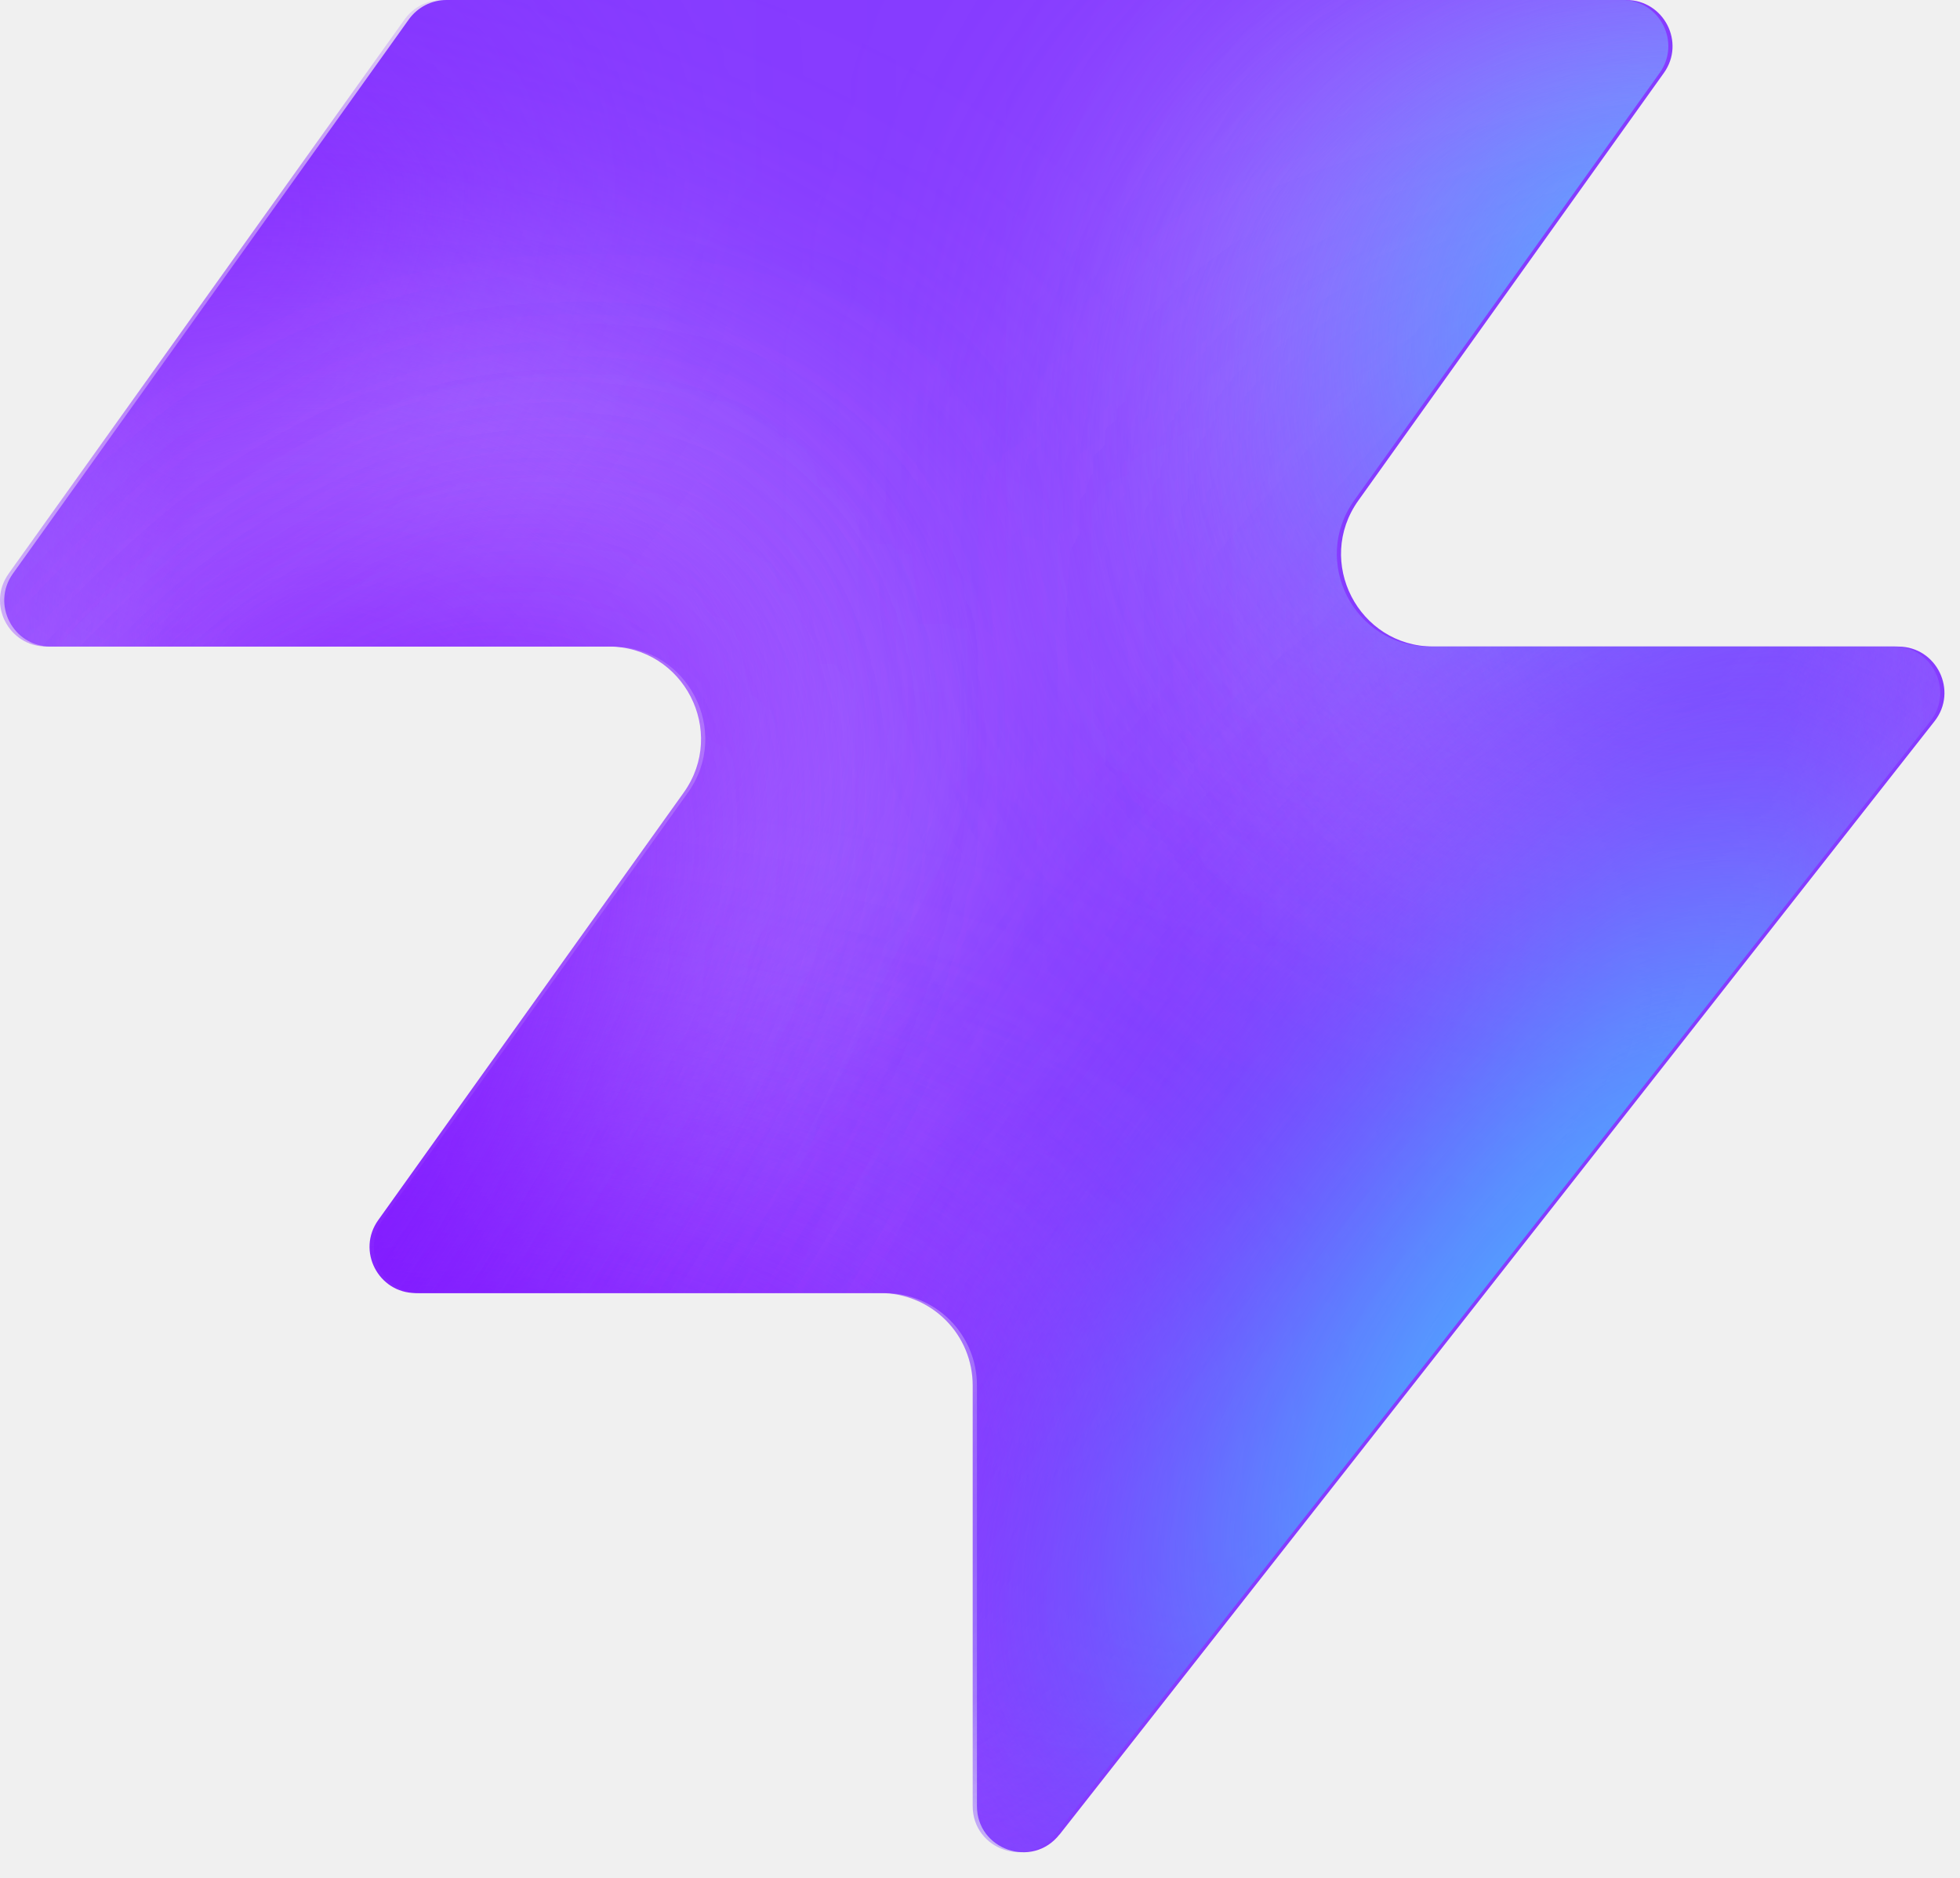
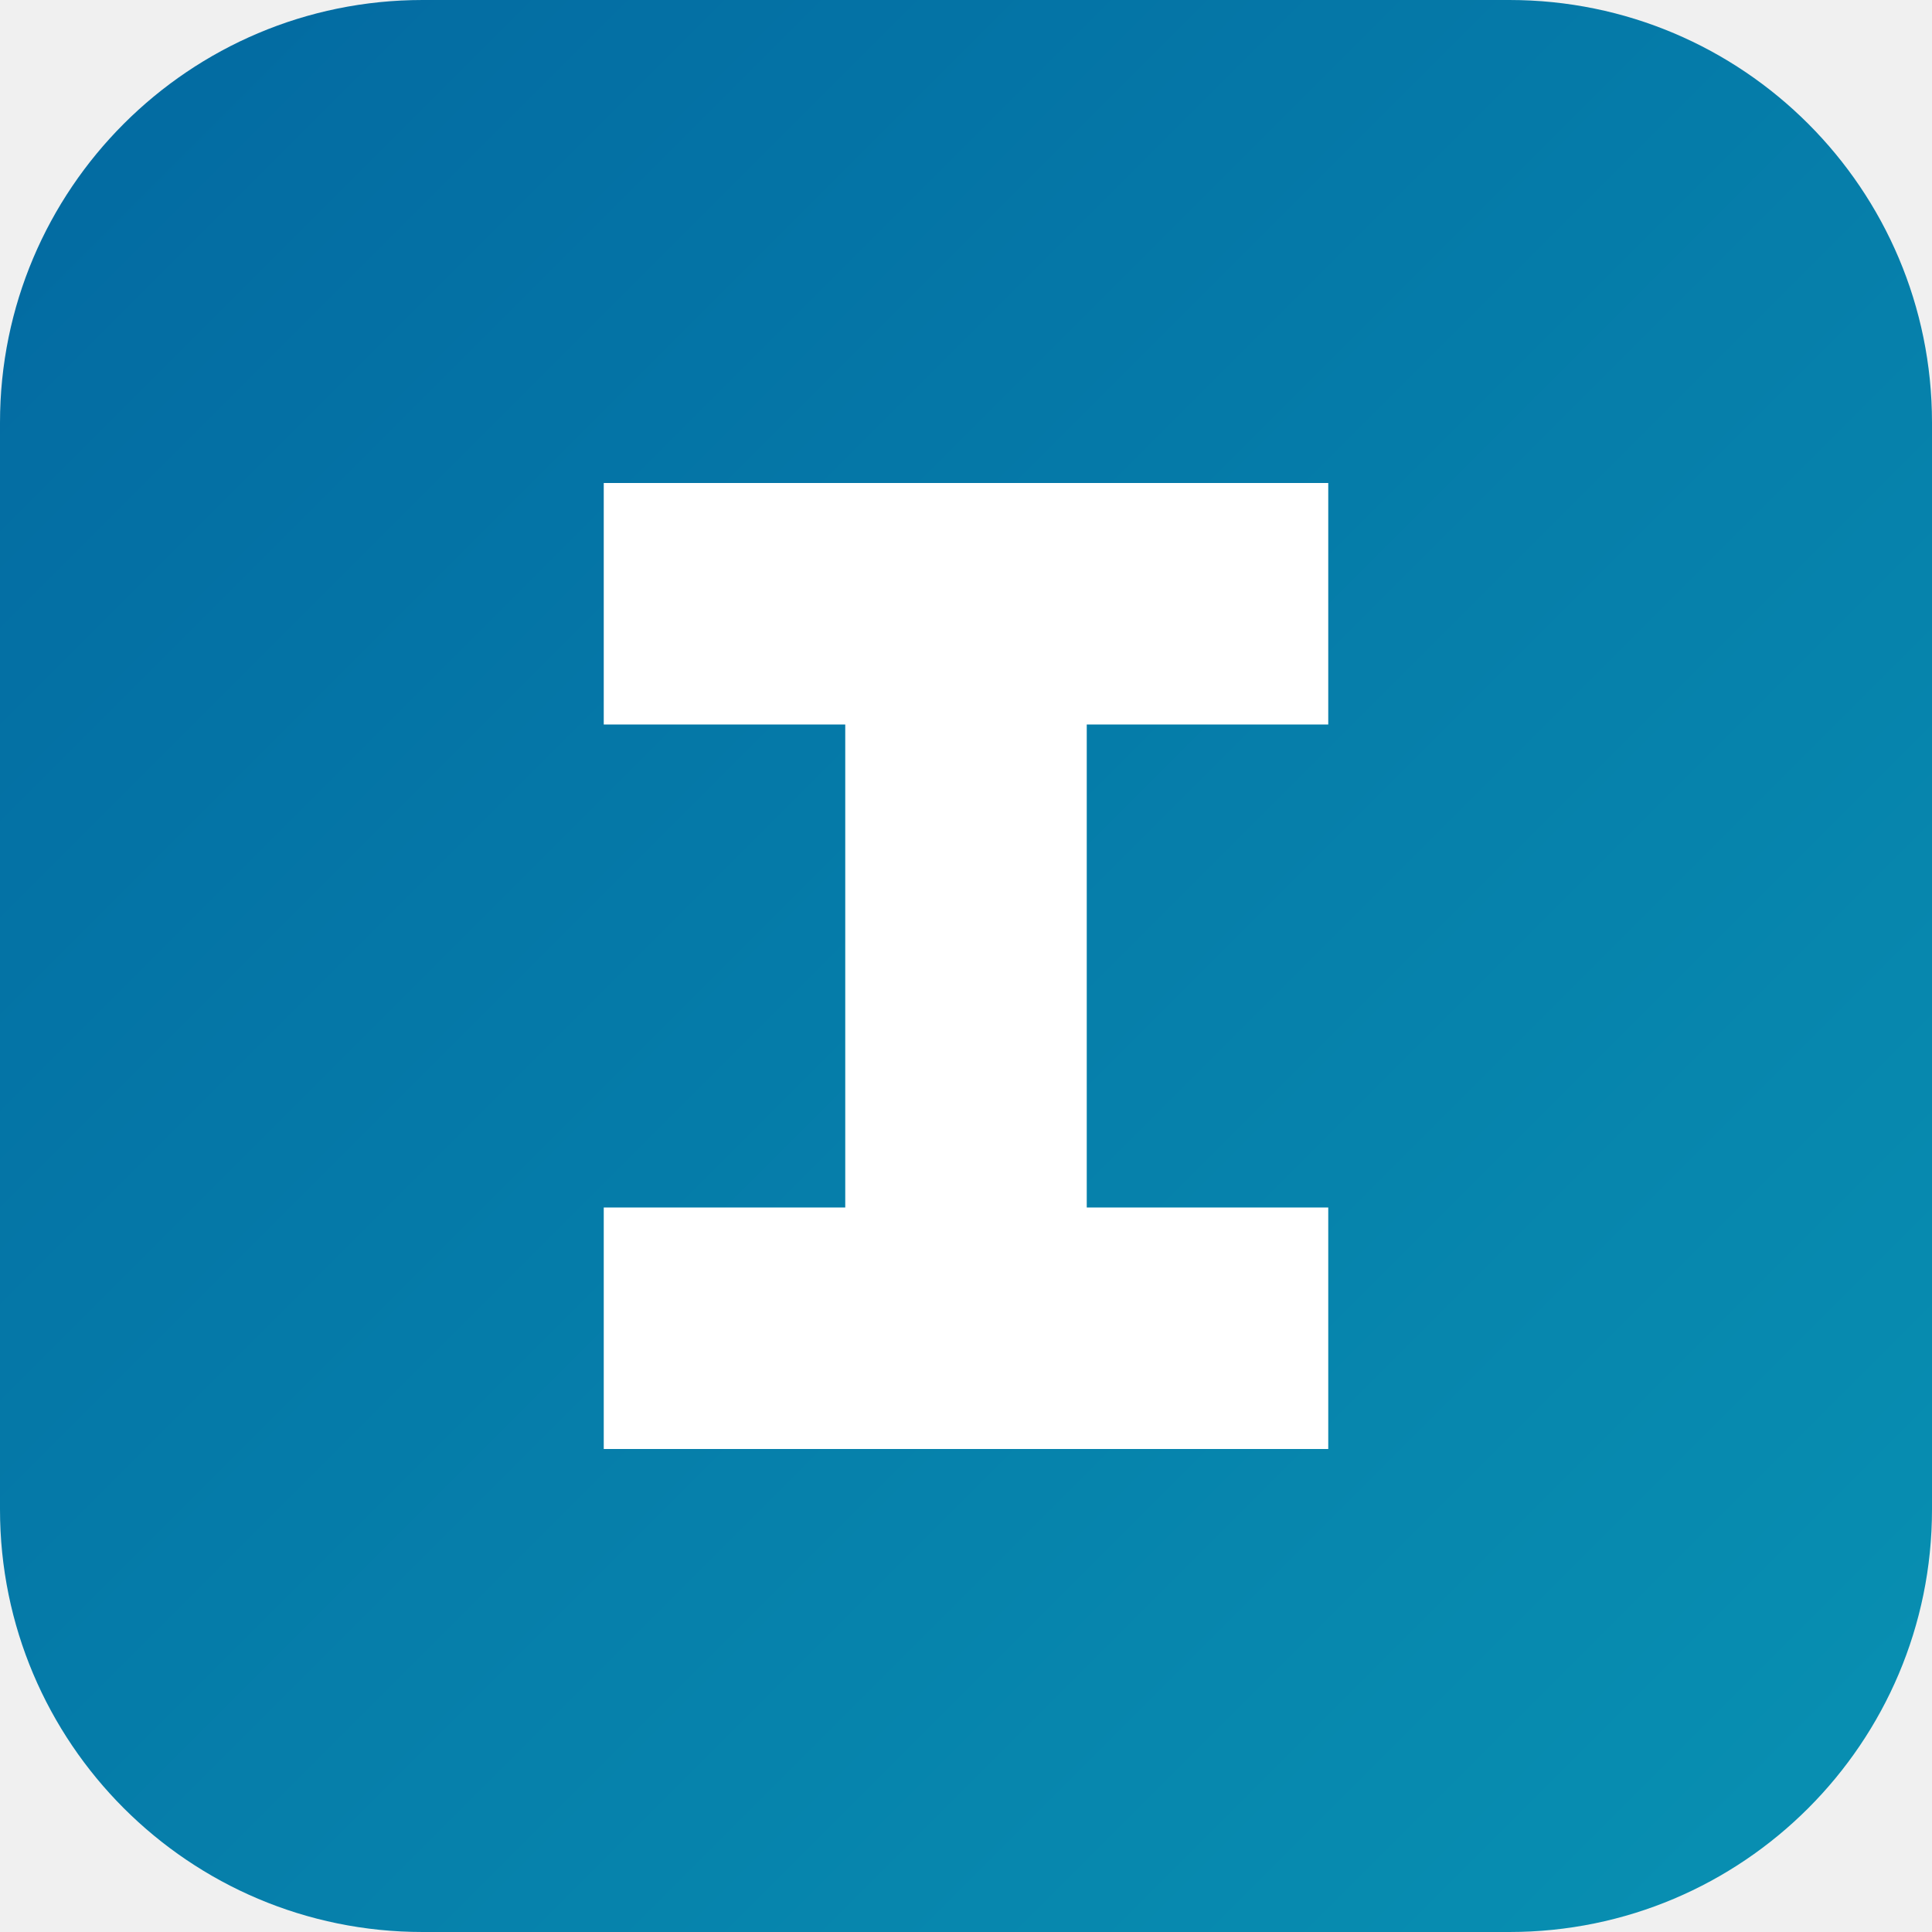
- <svg xmlns="http://www.w3.org/2000/svg" width="48" height="46" fill="none" viewBox="0 0 48 46">
-   <path fill="#863bff" d="M25.946 44.938c-.664.845-2.021.375-2.021-.698V33.937a2.26 2.26 0 0 0-2.262-2.262H10.287c-.92 0-1.456-1.04-.92-1.788l7.48-10.471c1.07-1.497 0-3.578-1.842-3.578H1.237c-.92 0-1.456-1.04-.92-1.788L10.013.474c.214-.297.556-.474.92-.474h28.894c.92 0 1.456 1.04.92 1.788l-7.48 10.471c-1.07 1.498 0 3.579 1.842 3.579h11.377c.943 0 1.473 1.088.89 1.83L25.947 44.94z" style="fill:#863bff;fill:color(display-p3 .525 .23 1);fill-opacity:1" />
-   <mask id="a" width="48" height="46" x="0" y="0" maskUnits="userSpaceOnUse" style="mask-type:alpha">
-     <path fill="#000" d="M25.842 44.938c-.664.844-2.021.375-2.021-.698V33.937a2.26 2.26 0 0 0-2.262-2.262H10.183c-.92 0-1.456-1.04-.92-1.788l7.48-10.471c1.07-1.498 0-3.579-1.842-3.579H1.133c-.92 0-1.456-1.04-.92-1.787L9.91.473c.214-.297.556-.474.92-.474h28.894c.92 0 1.456 1.04.92 1.788l-7.48 10.471c-1.07 1.498 0 3.578 1.842 3.578h11.377c.943 0 1.473 1.088.89 1.832L25.843 44.94z" style="fill:#000;fill-opacity:1" />
-   </mask>
-   <g mask="url(#a)">
-     <g filter="url(#b)">
-       <ellipse cx="5.508" cy="14.704" fill="#ede6ff" rx="5.508" ry="14.704" style="fill:#ede6ff;fill:color(display-p3 .927 .903 1);fill-opacity:1" transform="matrix(.00324 1 1 -.00324 -4.47 31.516)" />
-     </g>
-     <g filter="url(#c)">
-       <ellipse cx="10.399" cy="29.851" fill="#ede6ff" rx="10.399" ry="29.851" style="fill:#ede6ff;fill:color(display-p3 .927 .903 1);fill-opacity:1" transform="matrix(.00324 1 1 -.00324 -39.328 7.883)" />
-     </g>
-     <g filter="url(#d)">
-       <ellipse cx="5.508" cy="30.487" fill="#7e14ff" rx="5.508" ry="30.487" style="fill:#7e14ff;fill:color(display-p3 .492 .077 1);fill-opacity:1" transform="rotate(89.814 -25.913 -14.639)scale(1 -1)" />
-     </g>
-     <g filter="url(#e)">
-       <ellipse cx="5.508" cy="30.599" fill="#7e14ff" rx="5.508" ry="30.599" style="fill:#7e14ff;fill:color(display-p3 .492 .077 1);fill-opacity:1" transform="rotate(89.814 -32.644 -3.334)scale(1 -1)" />
-     </g>
-     <g filter="url(#f)">
-       <ellipse cx="5.508" cy="30.599" fill="#7e14ff" rx="5.508" ry="30.599" style="fill:#7e14ff;fill:color(display-p3 .492 .077 1);fill-opacity:1" transform="matrix(.00324 1 1 -.00324 -34.34 30.47)" />
-     </g>
-     <g filter="url(#g)">
-       <ellipse cx="14.072" cy="22.078" fill="#ede6ff" rx="14.072" ry="22.078" style="fill:#ede6ff;fill:color(display-p3 .927 .903 1);fill-opacity:1" transform="rotate(93.35 24.506 48.493)scale(-1 1)" />
-     </g>
-     <g filter="url(#h)">
-       <ellipse cx="3.47" cy="21.501" fill="#7e14ff" rx="3.47" ry="21.501" style="fill:#7e14ff;fill:color(display-p3 .492 .077 1);fill-opacity:1" transform="rotate(89.009 28.708 47.59)scale(-1 1)" />
-     </g>
-     <g filter="url(#i)">
-       <ellipse cx="3.47" cy="21.501" fill="#7e14ff" rx="3.47" ry="21.501" style="fill:#7e14ff;fill:color(display-p3 .492 .077 1);fill-opacity:1" transform="rotate(89.009 28.708 47.59)scale(-1 1)" />
-     </g>
-     <g filter="url(#j)">
-       <ellipse cx=".387" cy="8.972" fill="#7e14ff" rx="4.407" ry="29.108" style="fill:#7e14ff;fill:color(display-p3 .492 .077 1);fill-opacity:1" transform="rotate(39.51 .387 8.972)" />
-     </g>
-     <g filter="url(#k)">
-       <ellipse cx="47.523" cy="-6.092" fill="#7e14ff" rx="4.407" ry="29.108" style="fill:#7e14ff;fill:color(display-p3 .492 .077 1);fill-opacity:1" transform="rotate(37.892 47.523 -6.092)" />
-     </g>
-     <g filter="url(#l)">
-       <ellipse cx="41.412" cy="6.333" fill="#47bfff" rx="5.971" ry="9.665" style="fill:#47bfff;fill:color(display-p3 .28 .748 1);fill-opacity:1" transform="rotate(37.892 41.412 6.333)" />
-     </g>
-     <g filter="url(#m)">
-       <ellipse cx="-1.879" cy="38.332" fill="#7e14ff" rx="4.407" ry="29.108" style="fill:#7e14ff;fill:color(display-p3 .492 .077 1);fill-opacity:1" transform="rotate(37.892 -1.88 38.332)" />
-     </g>
-     <g filter="url(#n)">
-       <ellipse cx="-1.879" cy="38.332" fill="#7e14ff" rx="4.407" ry="29.108" style="fill:#7e14ff;fill:color(display-p3 .492 .077 1);fill-opacity:1" transform="rotate(37.892 -1.88 38.332)" />
-     </g>
-     <g filter="url(#o)">
-       <ellipse cx="35.651" cy="29.907" fill="#7e14ff" rx="4.407" ry="29.108" style="fill:#7e14ff;fill:color(display-p3 .492 .077 1);fill-opacity:1" transform="rotate(37.892 35.651 29.907)" />
-     </g>
-     <g filter="url(#p)">
-       <ellipse cx="38.418" cy="32.4" fill="#47bfff" rx="5.971" ry="15.297" style="fill:#47bfff;fill:color(display-p3 .28 .748 1);fill-opacity:1" transform="rotate(37.892 38.418 32.4)" />
-     </g>
-   </g>
+ <svg xmlns="http://www.w3.org/2000/svg" viewBox="0 0 32 32">
  <defs>
-     <filter id="b" width="60.045" height="41.654" x="-19.77" y="16.149" color-interpolation-filters="sRGB" filterUnits="userSpaceOnUse">
-       <feFlood flood-opacity="0" result="BackgroundImageFix" />
-       <feBlend in="SourceGraphic" in2="BackgroundImageFix" result="shape" />
-       <feGaussianBlur result="effect1_foregroundBlur_2002_17158" stdDeviation="7.659" />
-     </filter>
-     <filter id="c" width="90.34" height="51.437" x="-54.613" y="-7.533" color-interpolation-filters="sRGB" filterUnits="userSpaceOnUse">
-       <feFlood flood-opacity="0" result="BackgroundImageFix" />
-       <feBlend in="SourceGraphic" in2="BackgroundImageFix" result="shape" />
-       <feGaussianBlur result="effect1_foregroundBlur_2002_17158" stdDeviation="7.659" />
-     </filter>
-     <filter id="d" width="79.355" height="29.4" x="-49.64" y="2.03" color-interpolation-filters="sRGB" filterUnits="userSpaceOnUse">
-       <feFlood flood-opacity="0" result="BackgroundImageFix" />
-       <feBlend in="SourceGraphic" in2="BackgroundImageFix" result="shape" />
-       <feGaussianBlur result="effect1_foregroundBlur_2002_17158" stdDeviation="4.596" />
-     </filter>
-     <filter id="e" width="79.579" height="29.4" x="-45.045" y="20.029" color-interpolation-filters="sRGB" filterUnits="userSpaceOnUse">
-       <feFlood flood-opacity="0" result="BackgroundImageFix" />
-       <feBlend in="SourceGraphic" in2="BackgroundImageFix" result="shape" />
-       <feGaussianBlur result="effect1_foregroundBlur_2002_17158" stdDeviation="4.596" />
-     </filter>
-     <filter id="f" width="79.579" height="29.4" x="-43.513" y="21.178" color-interpolation-filters="sRGB" filterUnits="userSpaceOnUse">
-       <feFlood flood-opacity="0" result="BackgroundImageFix" />
-       <feBlend in="SourceGraphic" in2="BackgroundImageFix" result="shape" />
-       <feGaussianBlur result="effect1_foregroundBlur_2002_17158" stdDeviation="4.596" />
-     </filter>
-     <filter id="g" width="74.749" height="58.852" x="15.756" y="-17.901" color-interpolation-filters="sRGB" filterUnits="userSpaceOnUse">
-       <feFlood flood-opacity="0" result="BackgroundImageFix" />
-       <feBlend in="SourceGraphic" in2="BackgroundImageFix" result="shape" />
-       <feGaussianBlur result="effect1_foregroundBlur_2002_17158" stdDeviation="7.659" />
-     </filter>
-     <filter id="h" width="61.377" height="25.362" x="23.548" y="2.284" color-interpolation-filters="sRGB" filterUnits="userSpaceOnUse">
-       <feFlood flood-opacity="0" result="BackgroundImageFix" />
-       <feBlend in="SourceGraphic" in2="BackgroundImageFix" result="shape" />
-       <feGaussianBlur result="effect1_foregroundBlur_2002_17158" stdDeviation="4.596" />
-     </filter>
-     <filter id="i" width="61.377" height="25.362" x="23.548" y="2.284" color-interpolation-filters="sRGB" filterUnits="userSpaceOnUse">
-       <feFlood flood-opacity="0" result="BackgroundImageFix" />
-       <feBlend in="SourceGraphic" in2="BackgroundImageFix" result="shape" />
-       <feGaussianBlur result="effect1_foregroundBlur_2002_17158" stdDeviation="4.596" />
-     </filter>
-     <filter id="j" width="56.045" height="63.649" x="-27.636" y="-22.853" color-interpolation-filters="sRGB" filterUnits="userSpaceOnUse">
-       <feFlood flood-opacity="0" result="BackgroundImageFix" />
-       <feBlend in="SourceGraphic" in2="BackgroundImageFix" result="shape" />
-       <feGaussianBlur result="effect1_foregroundBlur_2002_17158" stdDeviation="4.596" />
-     </filter>
-     <filter id="k" width="54.814" height="64.646" x="20.116" y="-38.415" color-interpolation-filters="sRGB" filterUnits="userSpaceOnUse">
-       <feFlood flood-opacity="0" result="BackgroundImageFix" />
-       <feBlend in="SourceGraphic" in2="BackgroundImageFix" result="shape" />
-       <feGaussianBlur result="effect1_foregroundBlur_2002_17158" stdDeviation="4.596" />
-     </filter>
-     <filter id="l" width="33.541" height="35.313" x="24.641" y="-11.323" color-interpolation-filters="sRGB" filterUnits="userSpaceOnUse">
-       <feFlood flood-opacity="0" result="BackgroundImageFix" />
-       <feBlend in="SourceGraphic" in2="BackgroundImageFix" result="shape" />
-       <feGaussianBlur result="effect1_foregroundBlur_2002_17158" stdDeviation="4.596" />
-     </filter>
-     <filter id="m" width="54.814" height="64.646" x="-29.286" y="6.009" color-interpolation-filters="sRGB" filterUnits="userSpaceOnUse">
-       <feFlood flood-opacity="0" result="BackgroundImageFix" />
-       <feBlend in="SourceGraphic" in2="BackgroundImageFix" result="shape" />
-       <feGaussianBlur result="effect1_foregroundBlur_2002_17158" stdDeviation="4.596" />
-     </filter>
-     <filter id="n" width="54.814" height="64.646" x="-29.286" y="6.009" color-interpolation-filters="sRGB" filterUnits="userSpaceOnUse">
-       <feFlood flood-opacity="0" result="BackgroundImageFix" />
-       <feBlend in="SourceGraphic" in2="BackgroundImageFix" result="shape" />
-       <feGaussianBlur result="effect1_foregroundBlur_2002_17158" stdDeviation="4.596" />
-     </filter>
-     <filter id="o" width="54.814" height="64.646" x="8.244" y="-2.416" color-interpolation-filters="sRGB" filterUnits="userSpaceOnUse">
-       <feFlood flood-opacity="0" result="BackgroundImageFix" />
-       <feBlend in="SourceGraphic" in2="BackgroundImageFix" result="shape" />
-       <feGaussianBlur result="effect1_foregroundBlur_2002_17158" stdDeviation="4.596" />
-     </filter>
-     <filter id="p" width="39.409" height="43.623" x="18.713" y="10.588" color-interpolation-filters="sRGB" filterUnits="userSpaceOnUse">
-       <feFlood flood-opacity="0" result="BackgroundImageFix" />
-       <feBlend in="SourceGraphic" in2="BackgroundImageFix" result="shape" />
-       <feGaussianBlur result="effect1_foregroundBlur_2002_17158" stdDeviation="4.596" />
-     </filter>
+     <linearGradient id="fav" x1="0" y1="0" x2="32" y2="32" gradientUnits="userSpaceOnUse">
+       <stop offset="0" stop-color="#0369A1" />
+       <stop offset="1" stop-color="#0891B2" />
+     </linearGradient>
  </defs>
+   <rect width="32" height="32" rx="7" fill="url(#fav)" />
+   <path d="M10 8h12v4h-4v8h4v4H10v-4h4v-8h-4z" fill="#FFFFFF" />
</svg>
